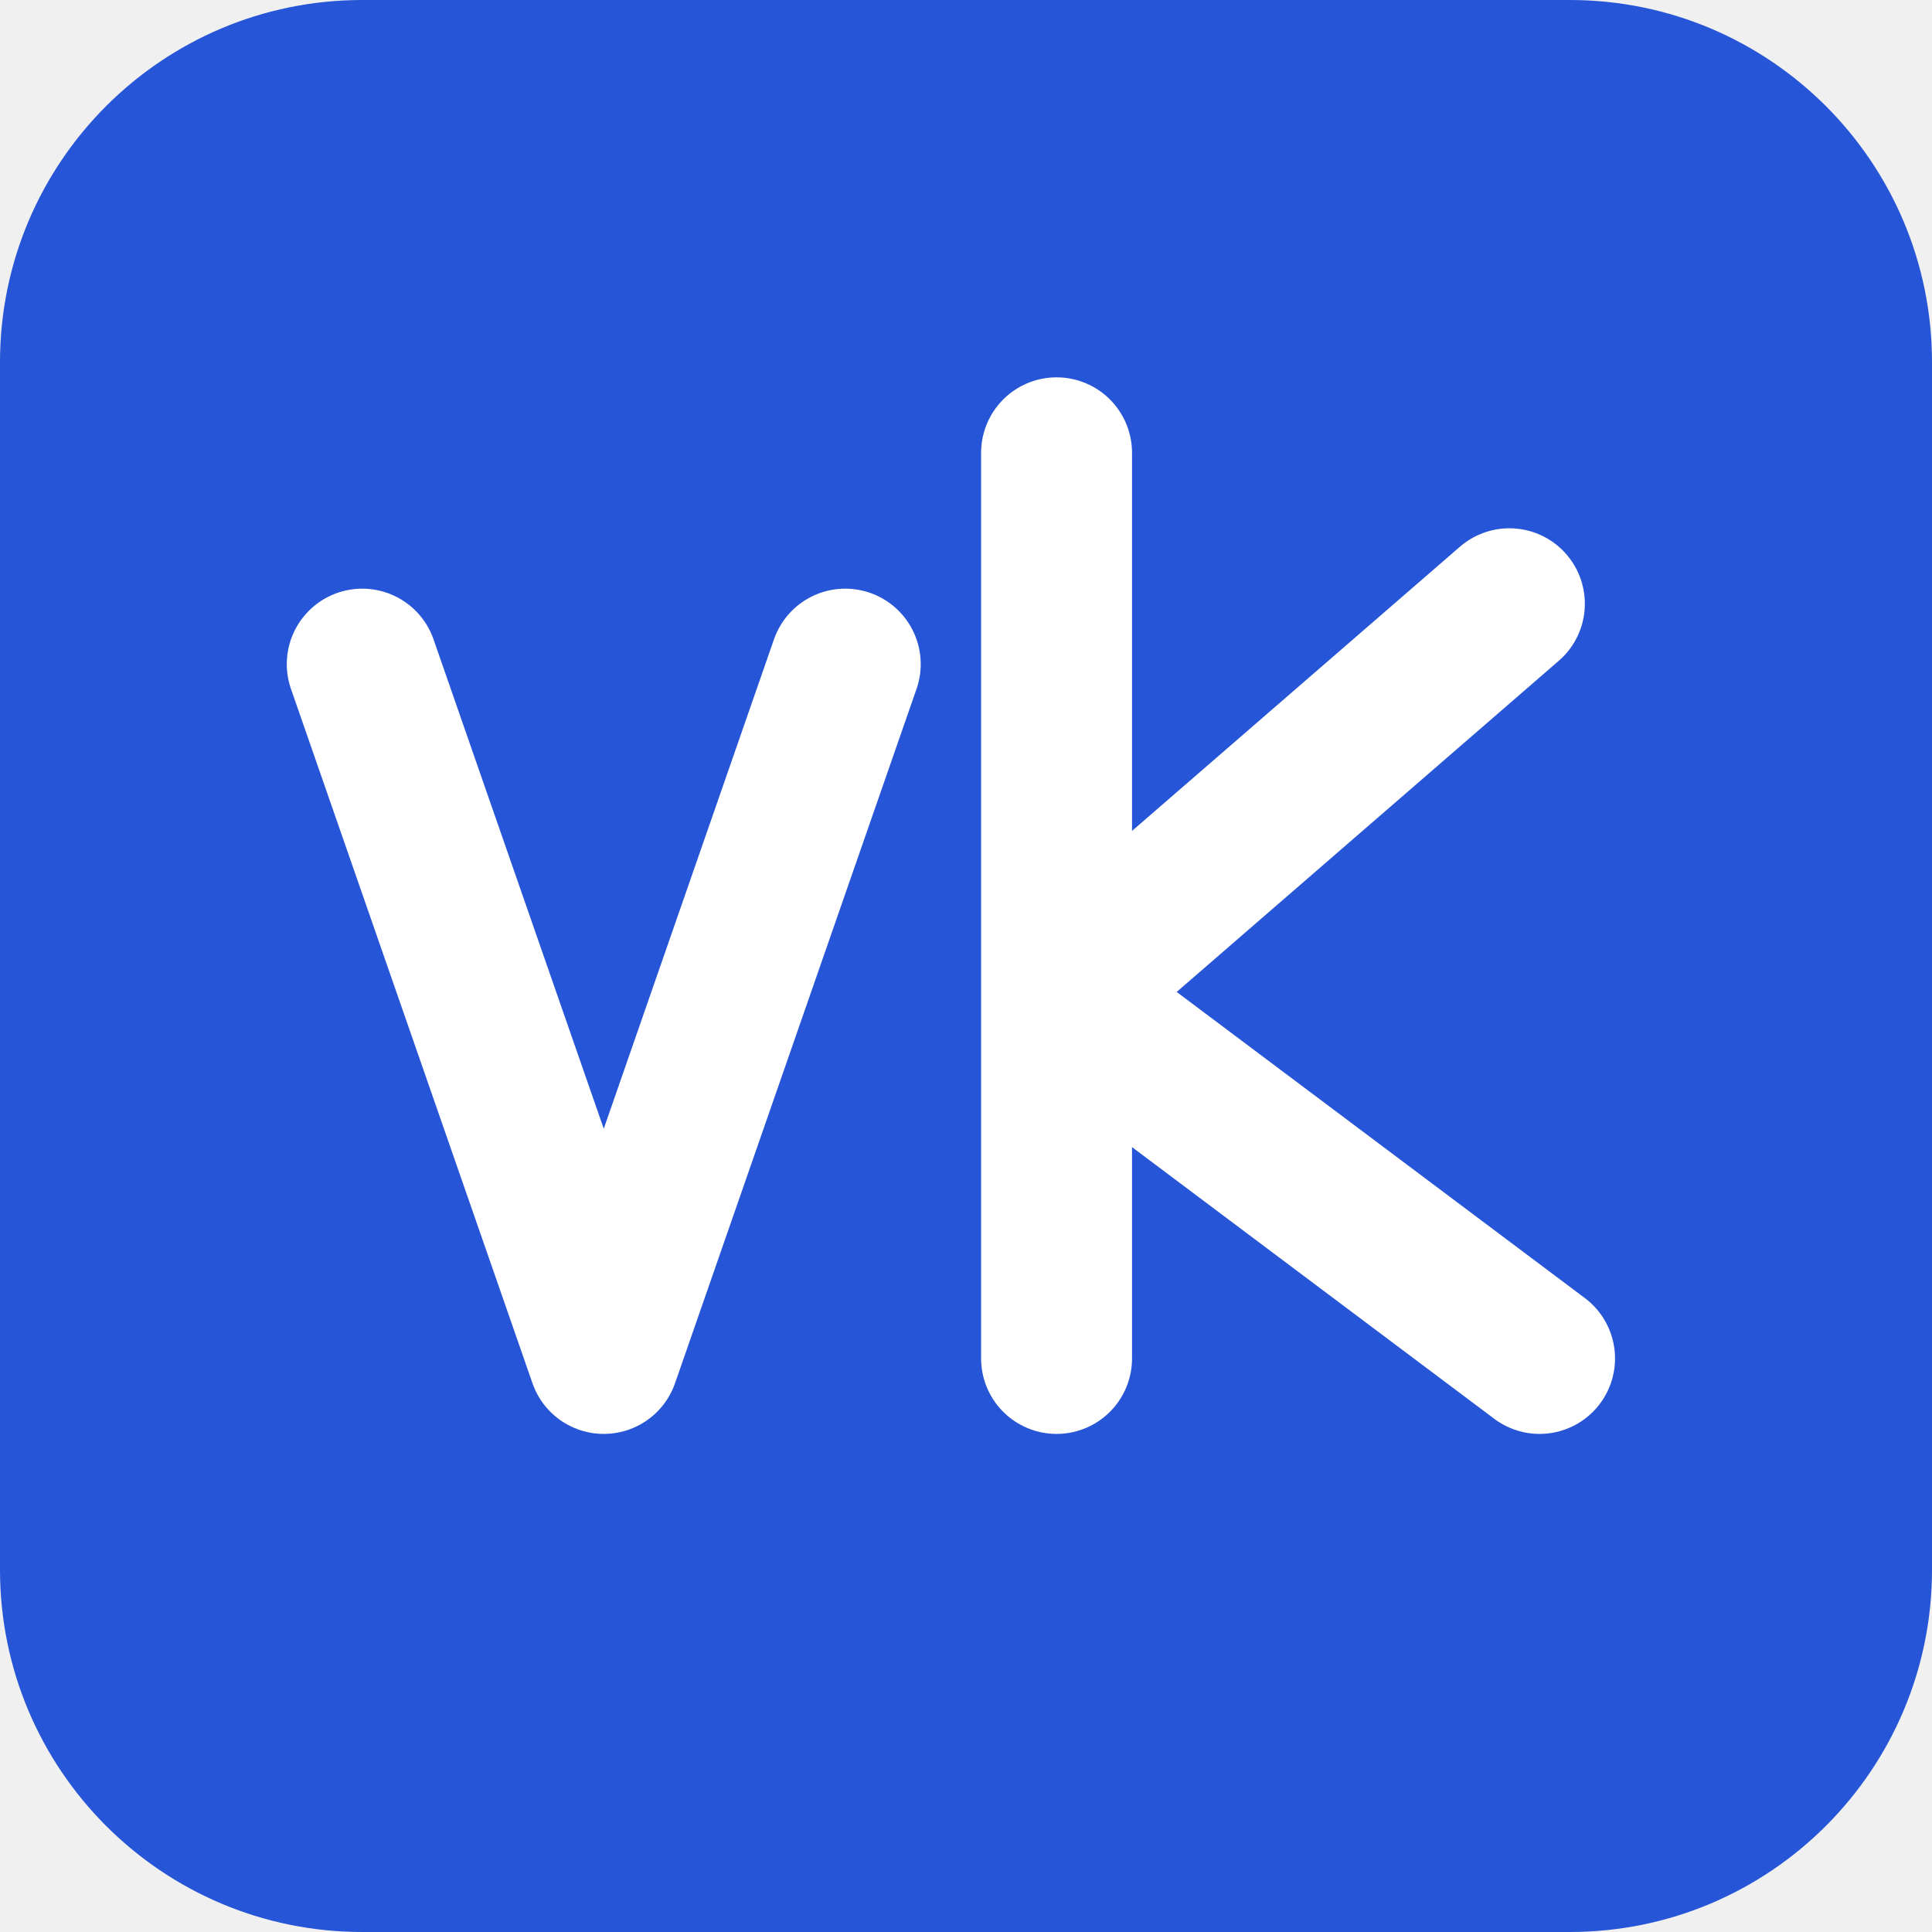
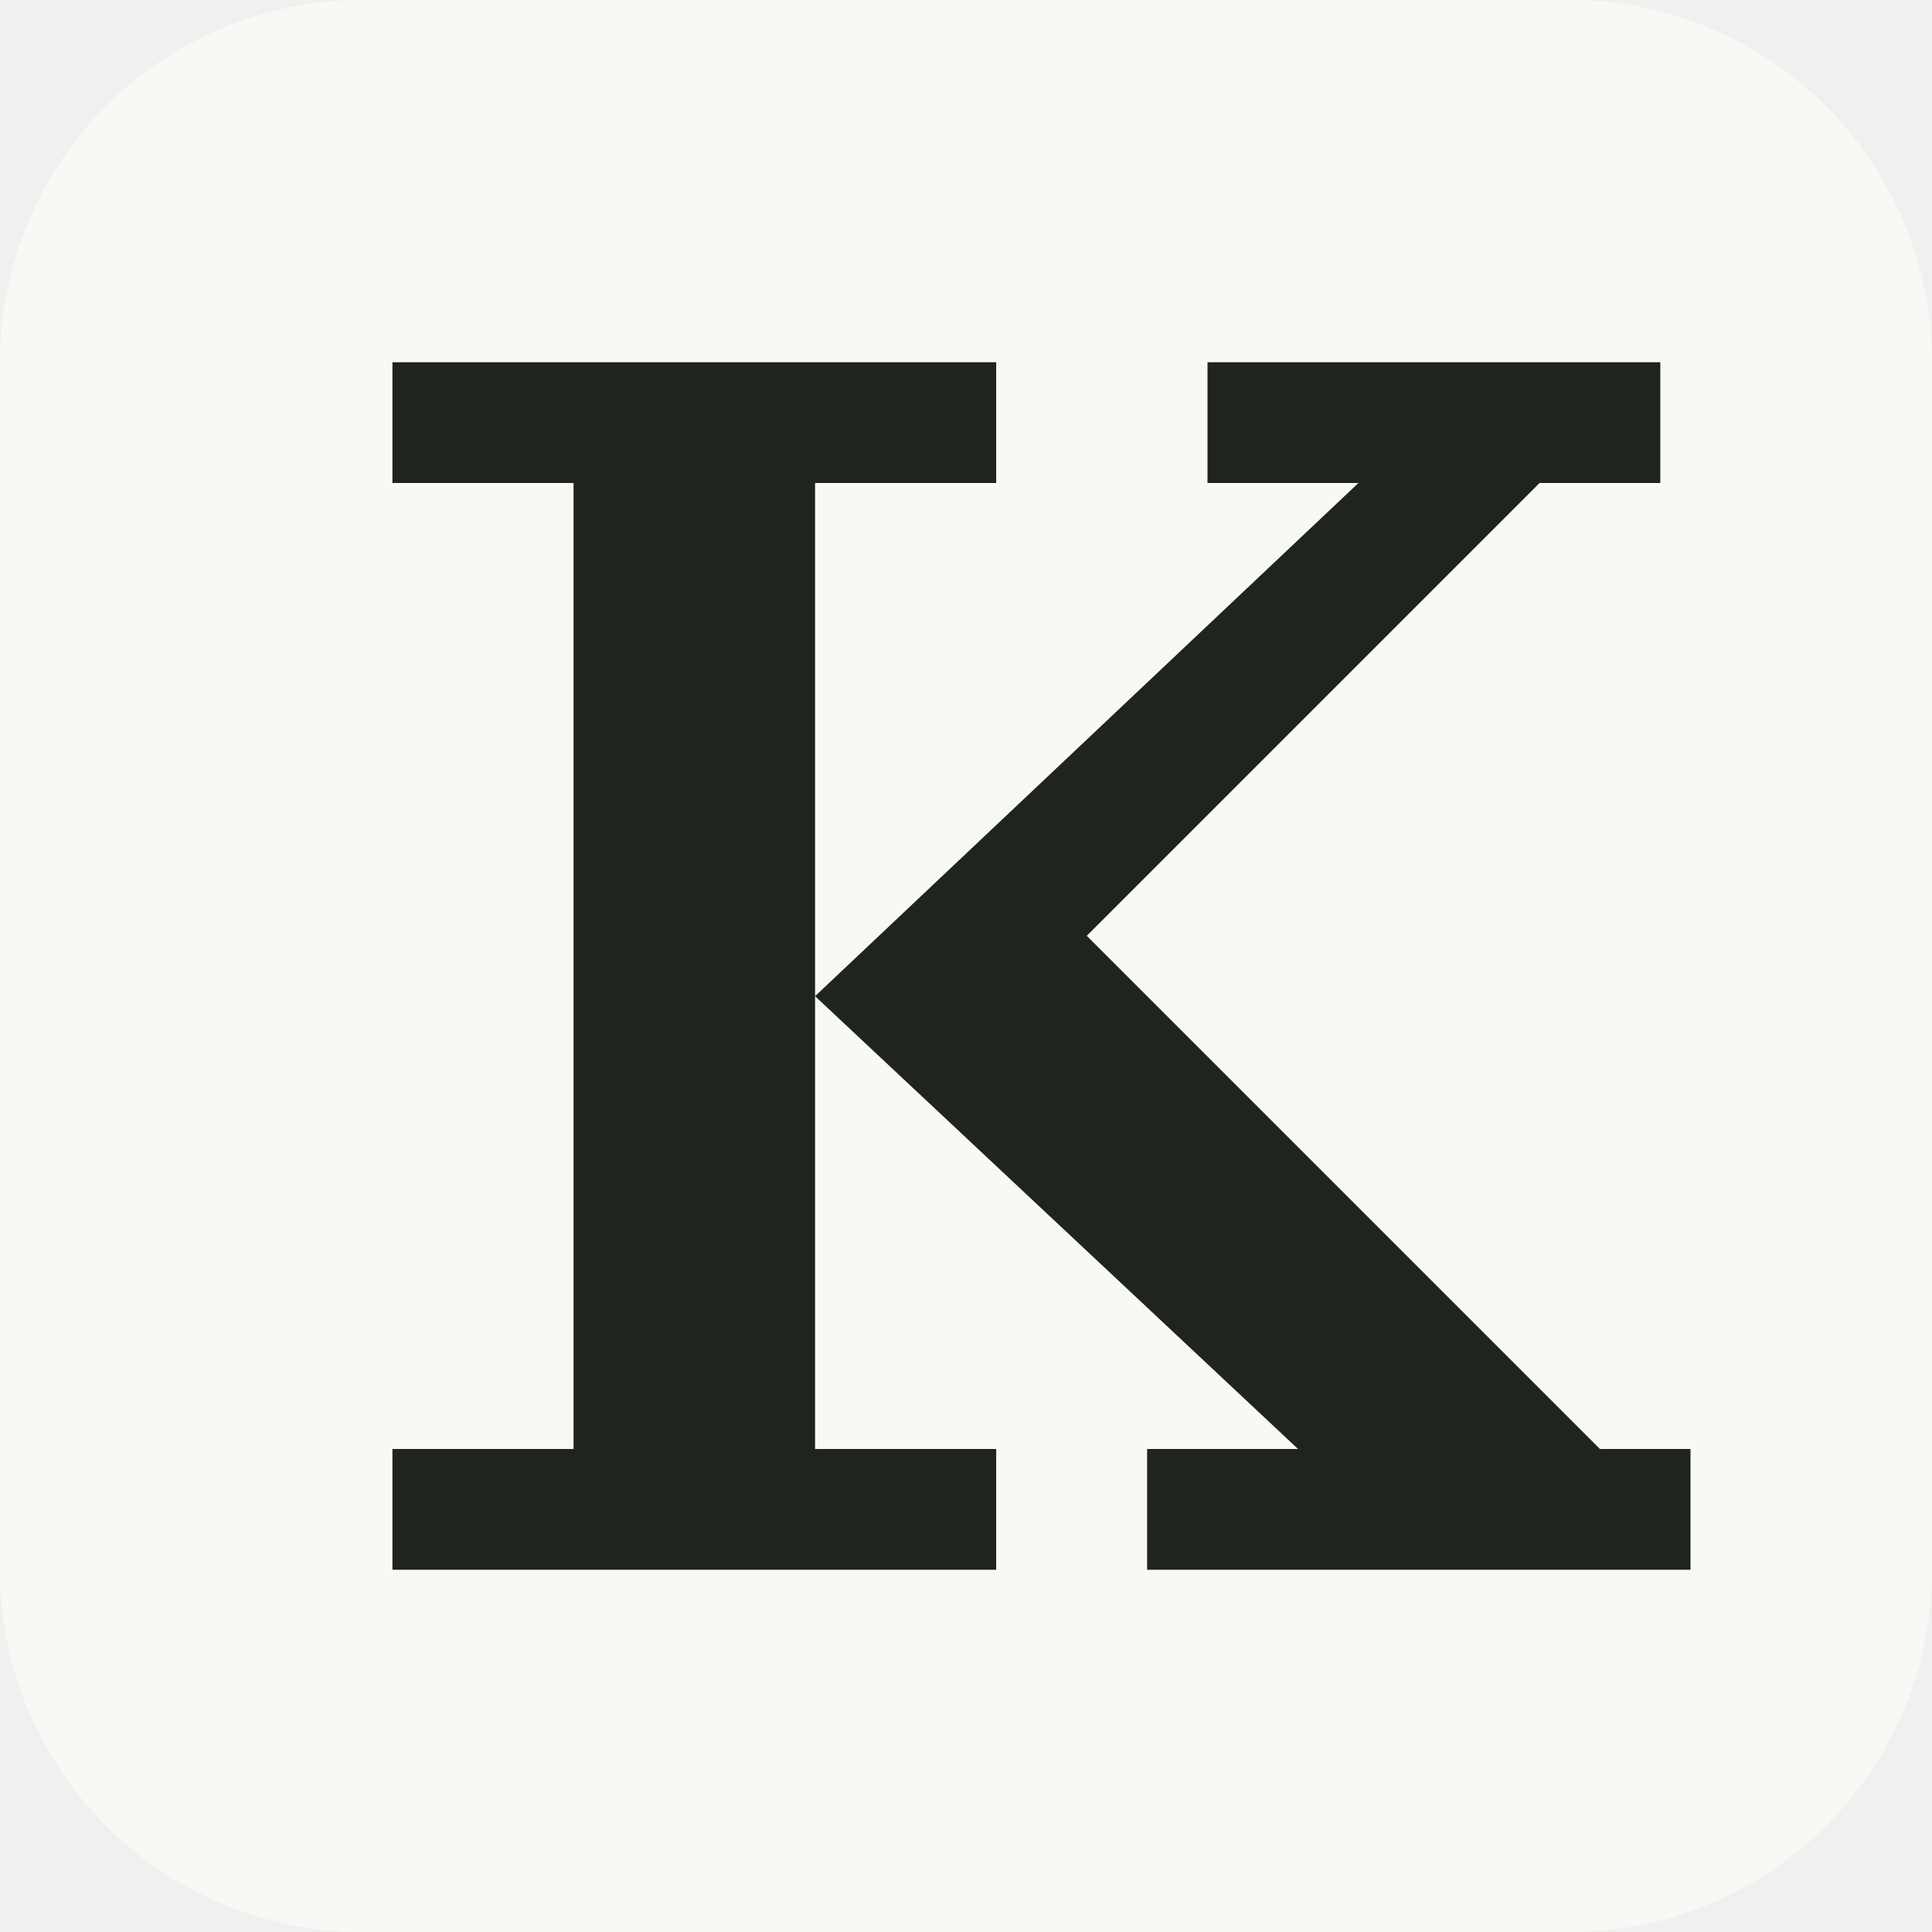
<svg xmlns="http://www.w3.org/2000/svg" viewBox="0 0 64 64">
-   <rect width="64" height="64" rx="12" fill="#2755d7" />
-   <path d="m12 22 8 23 8-23m7-7v30m0-12 15-13M35 33l16 12" fill="none" stroke="#fff" stroke-width="5" stroke-linejoin="round" stroke-linecap="round" />
+   <rect width="64" height="64" rx="12" fill="#f8f8f4" />
+   <path fill="#20241f" d="M13 12h20v4h-6v17l18-17h-5v-4h15v4h-4L36 31l17 17h3v4H38v-4h5L27 33v15h6v4H13v-4h6V16h-6z" />
</svg>
